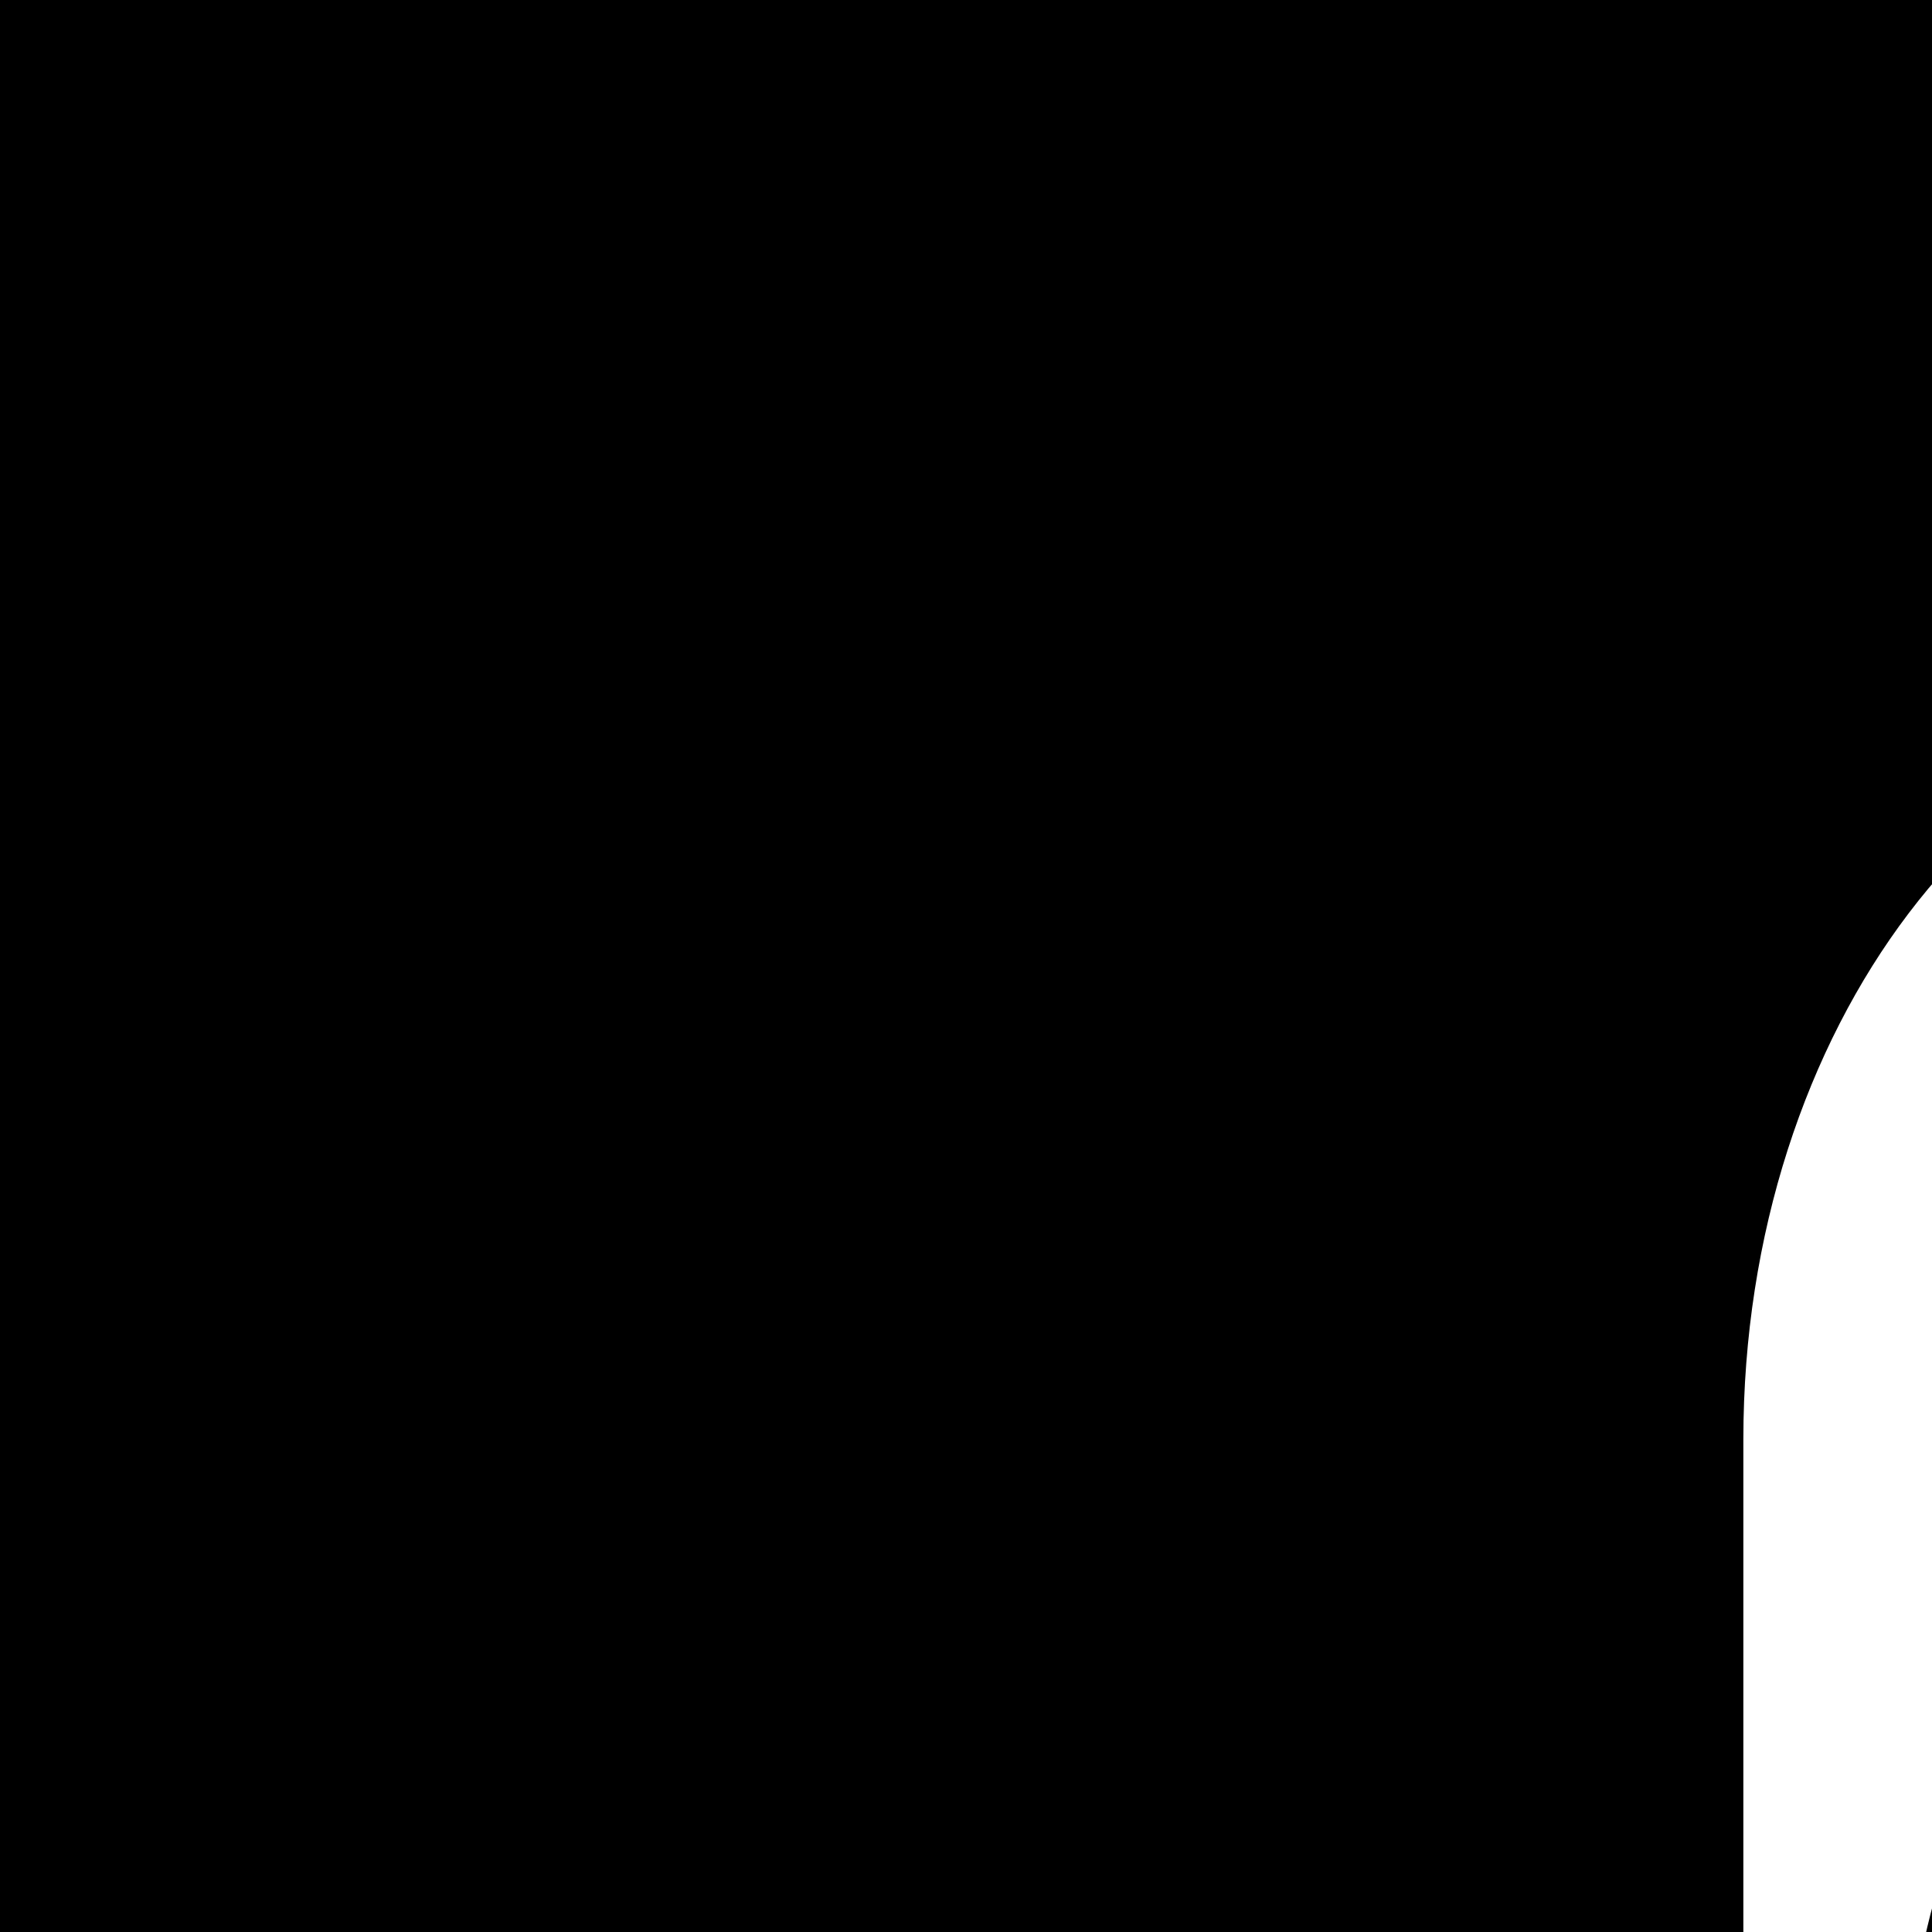
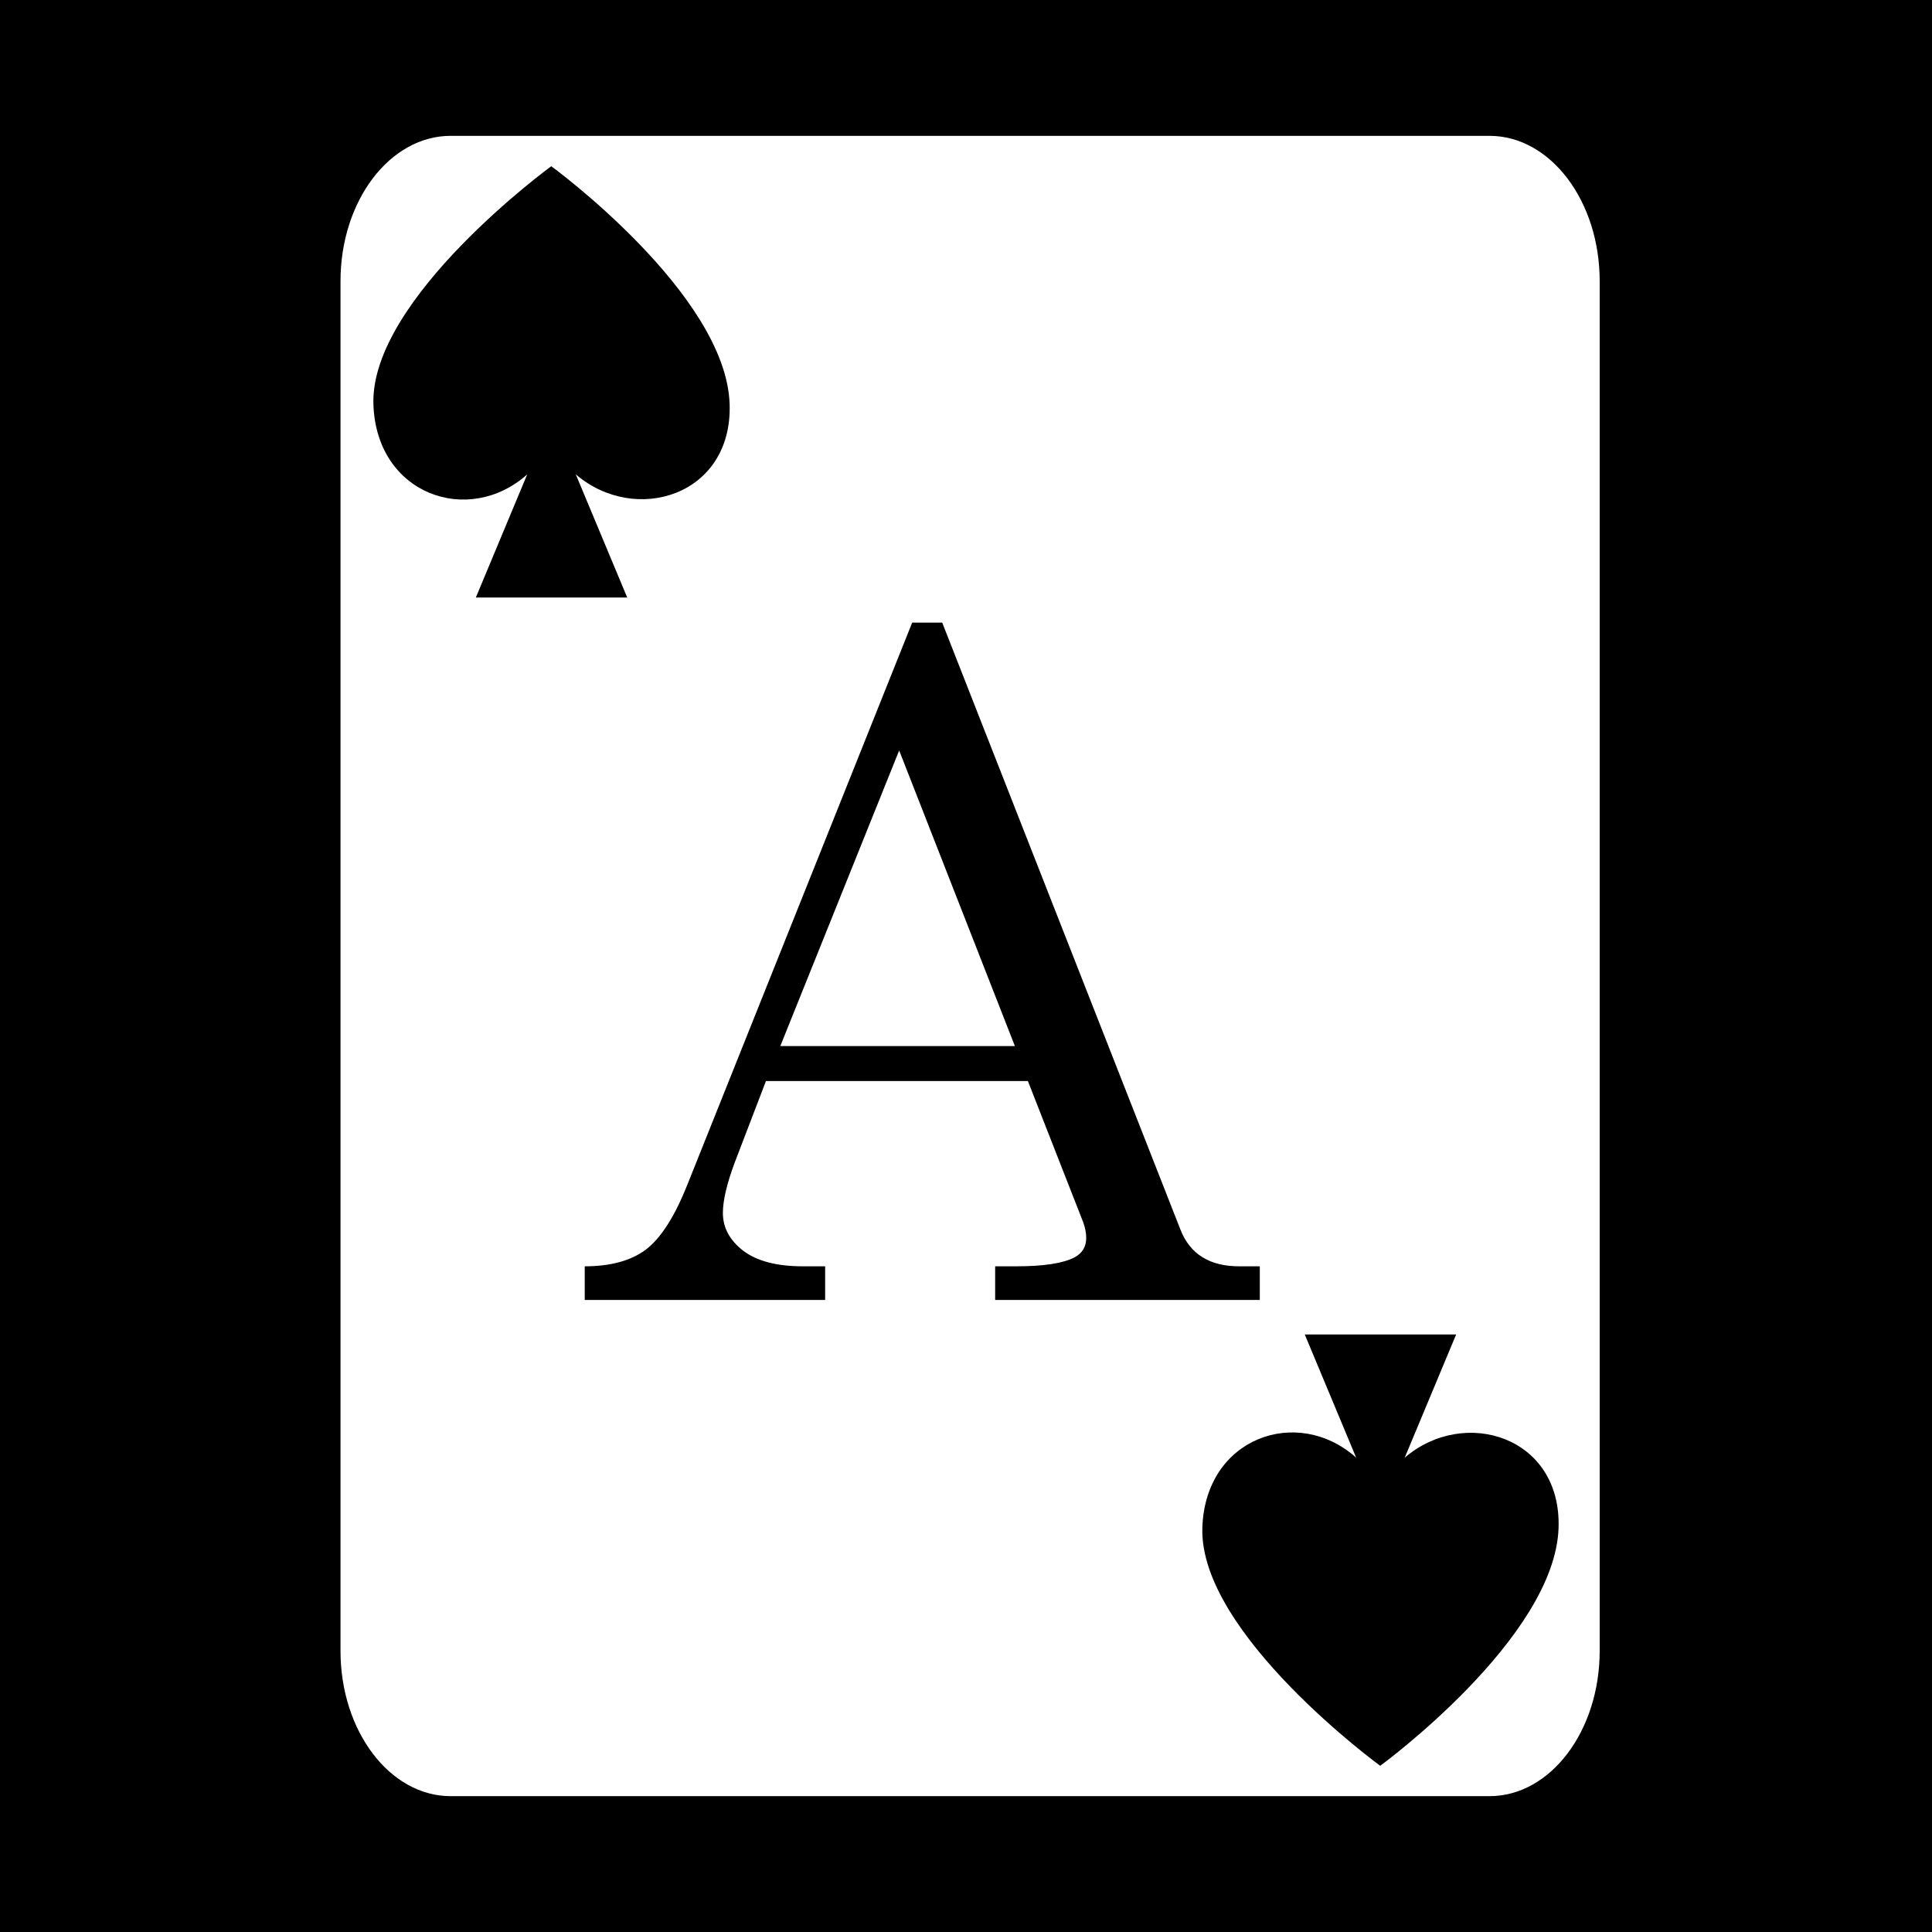
- <svg xmlns="http://www.w3.org/2000/svg" width="512" height="512" viewBox="0 0 100 100">
-   <path d="M0 0h512v512H0Z" />
-   <path fill="#fff" d="M119.436 36c-16.126 0-29.2 17.237-29.2 38.5v363c0 21.263 13.074 38.5 29.2 38.5h275.298c16.126 0 29.198-17.237 29.198-38.5v-363c0-21.263-13.072-38.5-29.198-38.5Zm26.654 8.047s46.338 33.838 47.271 63.068c.776 24.287-25.024 32.122-40.775 18.586l13.633 32.653h-40.117l13.613-32.635c-15.535 13.88-40.006 5.349-40.758-18.604-.88-28.01 47.133-63.068 47.133-63.068m95.646 120.957h7.963l63.121 160.834q3.804 9.747 15.573 9.748h5.468v8.916h-70.134v-8.916h5.587q10.936 0 15.454-2.377 3.09-1.664 3.09-5.111 0-2.02-.833-4.28l-14.62-37.326h-69.423l-8.2 21.397q-3.21 8.559-3.21 13.55 0 5.826 5.348 9.987 5.468 4.16 15.81 4.16h5.944v8.916h-63.715v-8.916q10.223 0 16.166-4.399 5.945-4.516 10.938-16.998zm-3.447 33.879-31.502 78.338h62.17zm107.49 154.765h40.116l-13.633 32.653c15.75-13.536 41.551-5.701 40.775 18.586-.933 29.23-47.27 63.068-47.27 63.068s-48.011-35.058-47.132-63.068c.751-23.953 25.222-32.485 40.758-18.604z" />
+ <svg xmlns="http://www.w3.org/2000/svg" width="100" height="100" viewBox="0 0 100 100" version="1.1" id="svg1" xml:space="preserve">
+   <defs id="defs1" />
+   <g id="layer1">
+     <g id="g1" transform="scale(0.1953125)">
+       <path d="M 0,0 H 512 V 512 H 0 Z" id="path1" />
+       <path fill="#ffffff" d="m 119.436,36 c -16.126,0 -29.2,17.237 -29.2,38.5 v 363 c 0,21.263 13.074,38.5 29.2,38.5 h 275.298 c 16.126,0 29.198,-17.237 29.198,-38.5 V 74.5 C 423.932,53.237 410.86,36 394.734,36 Z m 26.654,8.047 c 0,0 46.338,33.838 47.271,63.068 0.776,24.287 -25.024,32.122 -40.775,18.586 l 13.633,32.653 h -40.117 l 13.613,-32.635 c -15.535,13.88 -40.006,5.349 -40.758,-18.604 -0.88,-28.01 47.133,-63.068 47.133,-63.068 m 95.646,120.957 h 7.963 l 63.121,160.834 q 3.804,9.747 15.573,9.748 h 5.468 v 8.916 h -70.134 v -8.916 h 5.587 q 10.936,0 15.454,-2.377 3.09,-1.664 3.09,-5.111 0,-2.02 -0.833,-4.28 l -14.62,-37.326 h -69.423 l -8.2,21.397 q -3.21,8.559 -3.21,13.55 0,5.826 5.348,9.987 5.468,4.16 15.81,4.16 h 5.944 v 8.916 h -63.715 v -8.916 q 10.223,0 16.166,-4.399 5.945,-4.516 10.938,-16.998 z m -3.447,33.879 -31.502,78.338 h 62.17 z m 107.49,154.765 h 40.116 l -13.633,32.653 c 15.75,-13.536 41.551,-5.701 40.775,18.586 -0.933,29.23 -47.27,63.068 -47.27,63.068 0,0 -48.011,-35.058 -47.132,-63.068 0.751,-23.953 25.222,-32.485 40.758,-18.604 z" id="path2" />
+     </g>
+   </g>
</svg>
